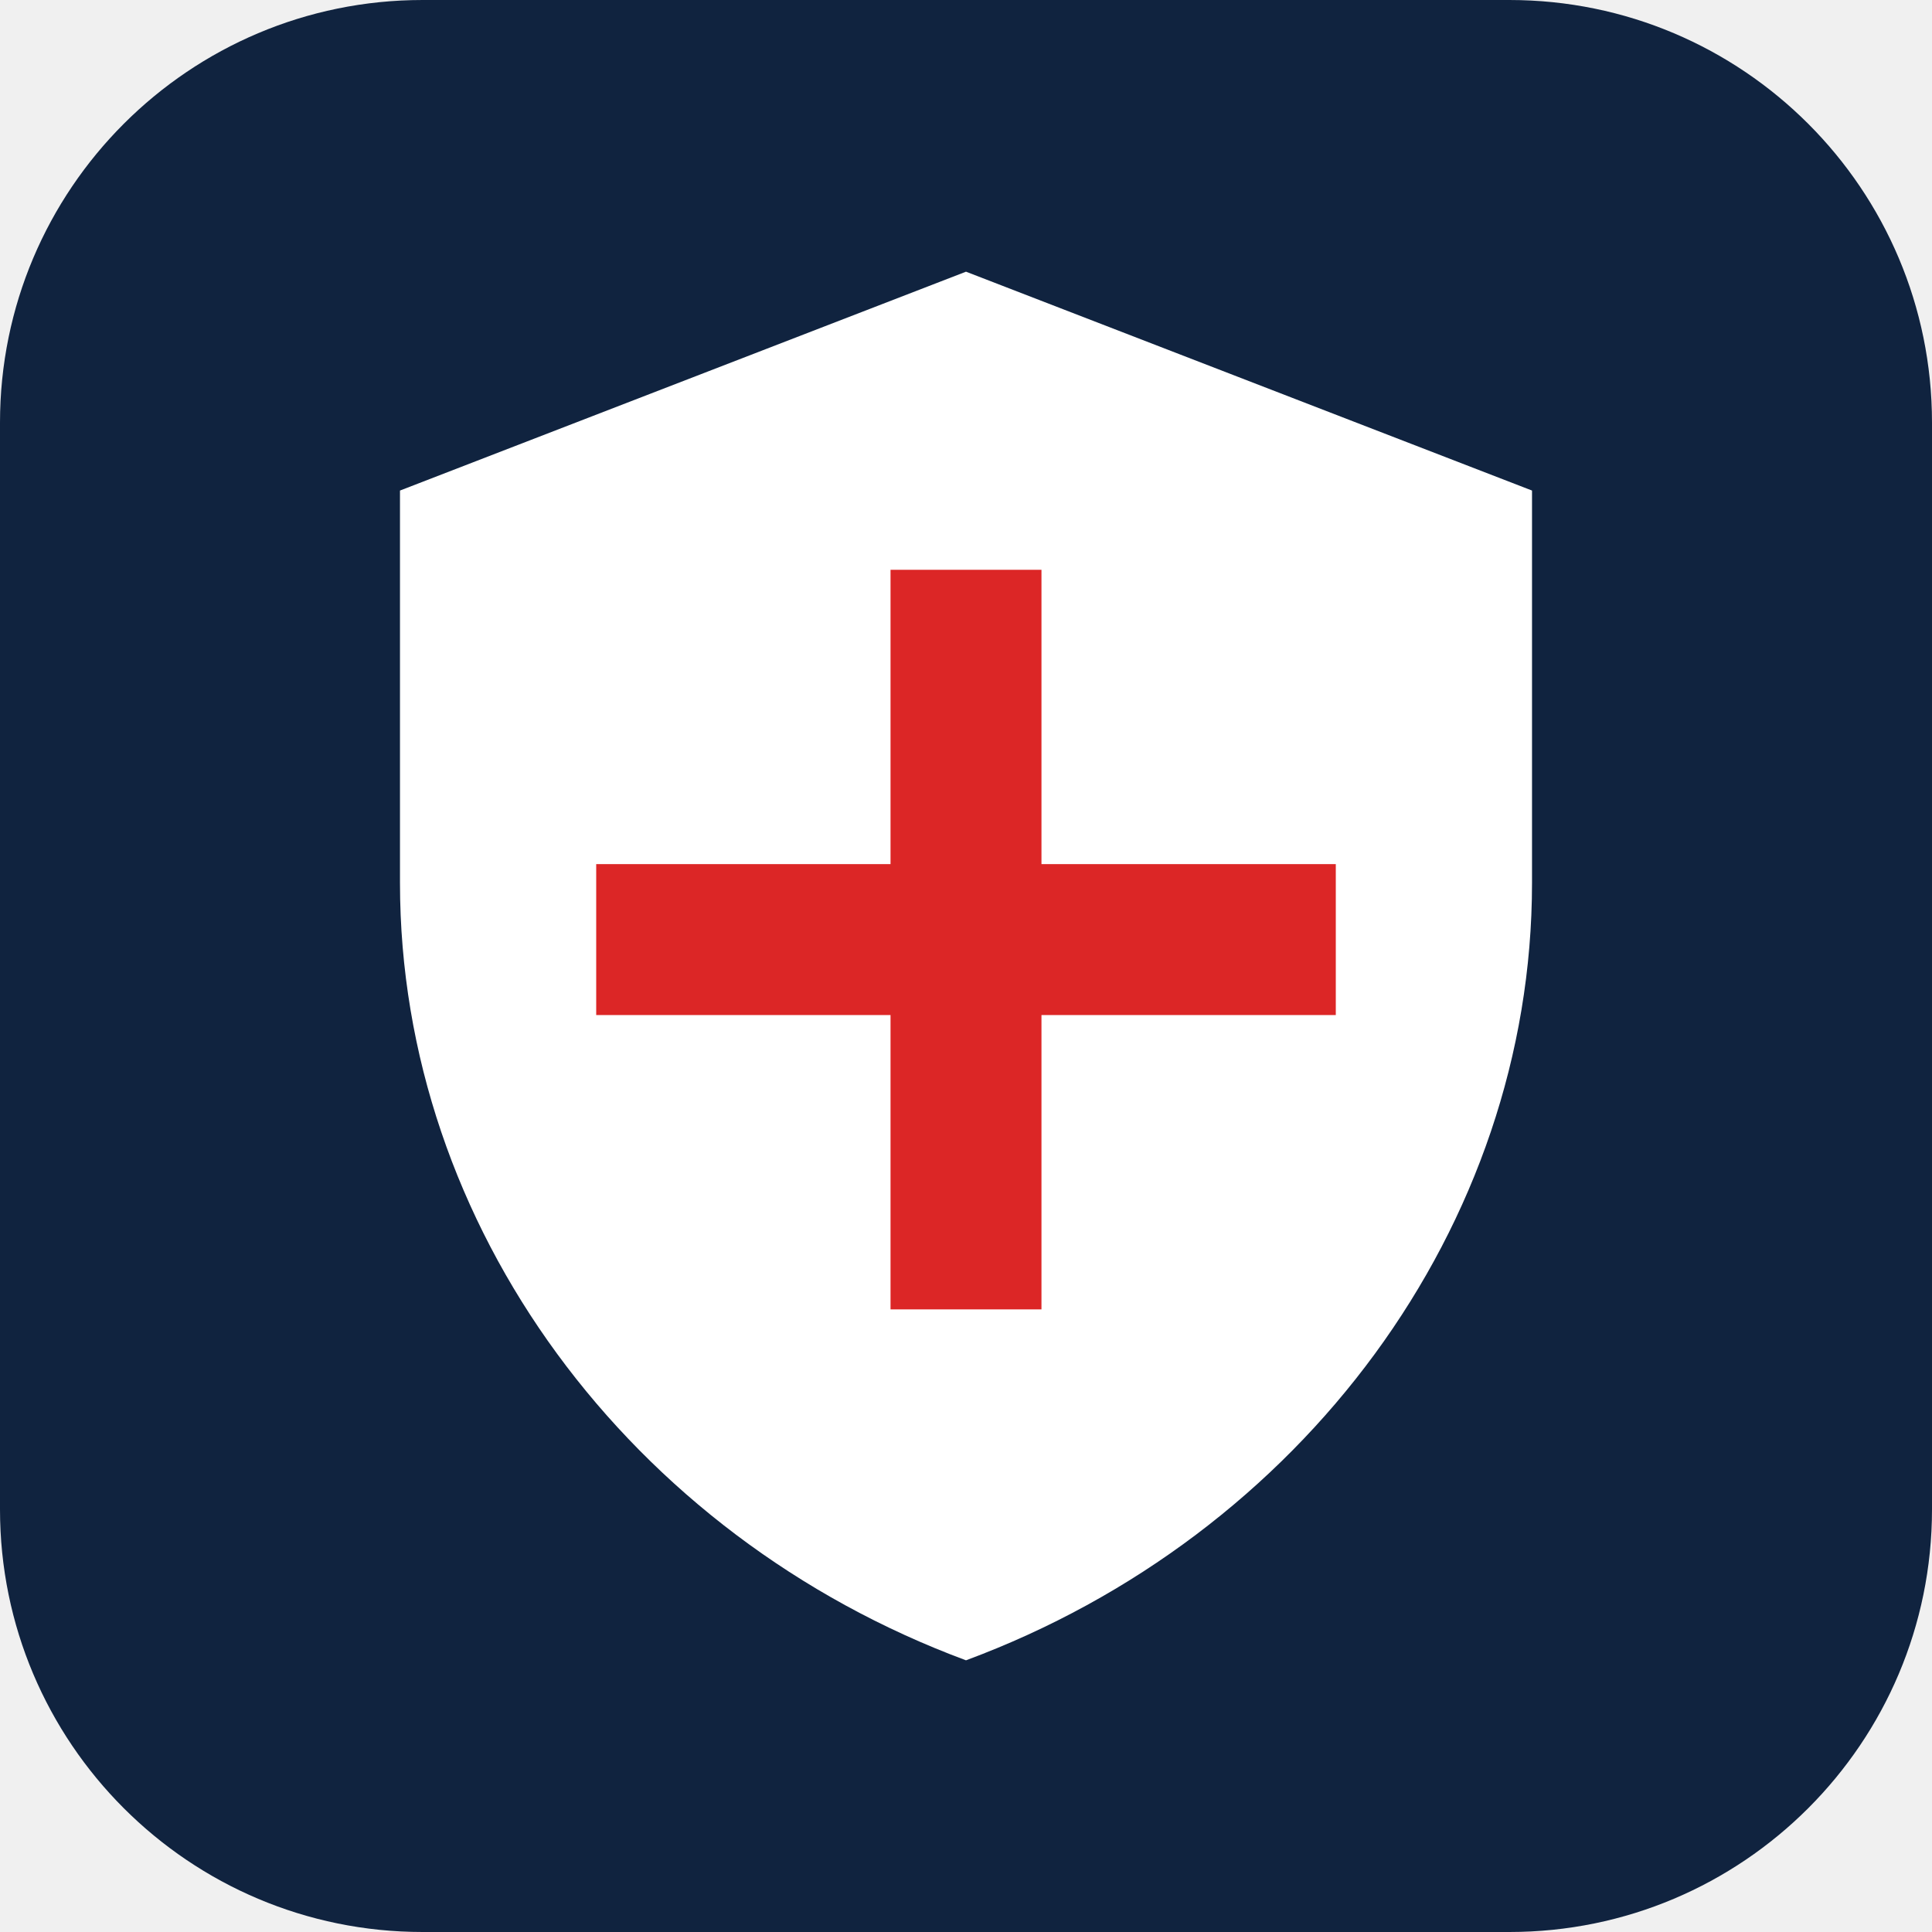
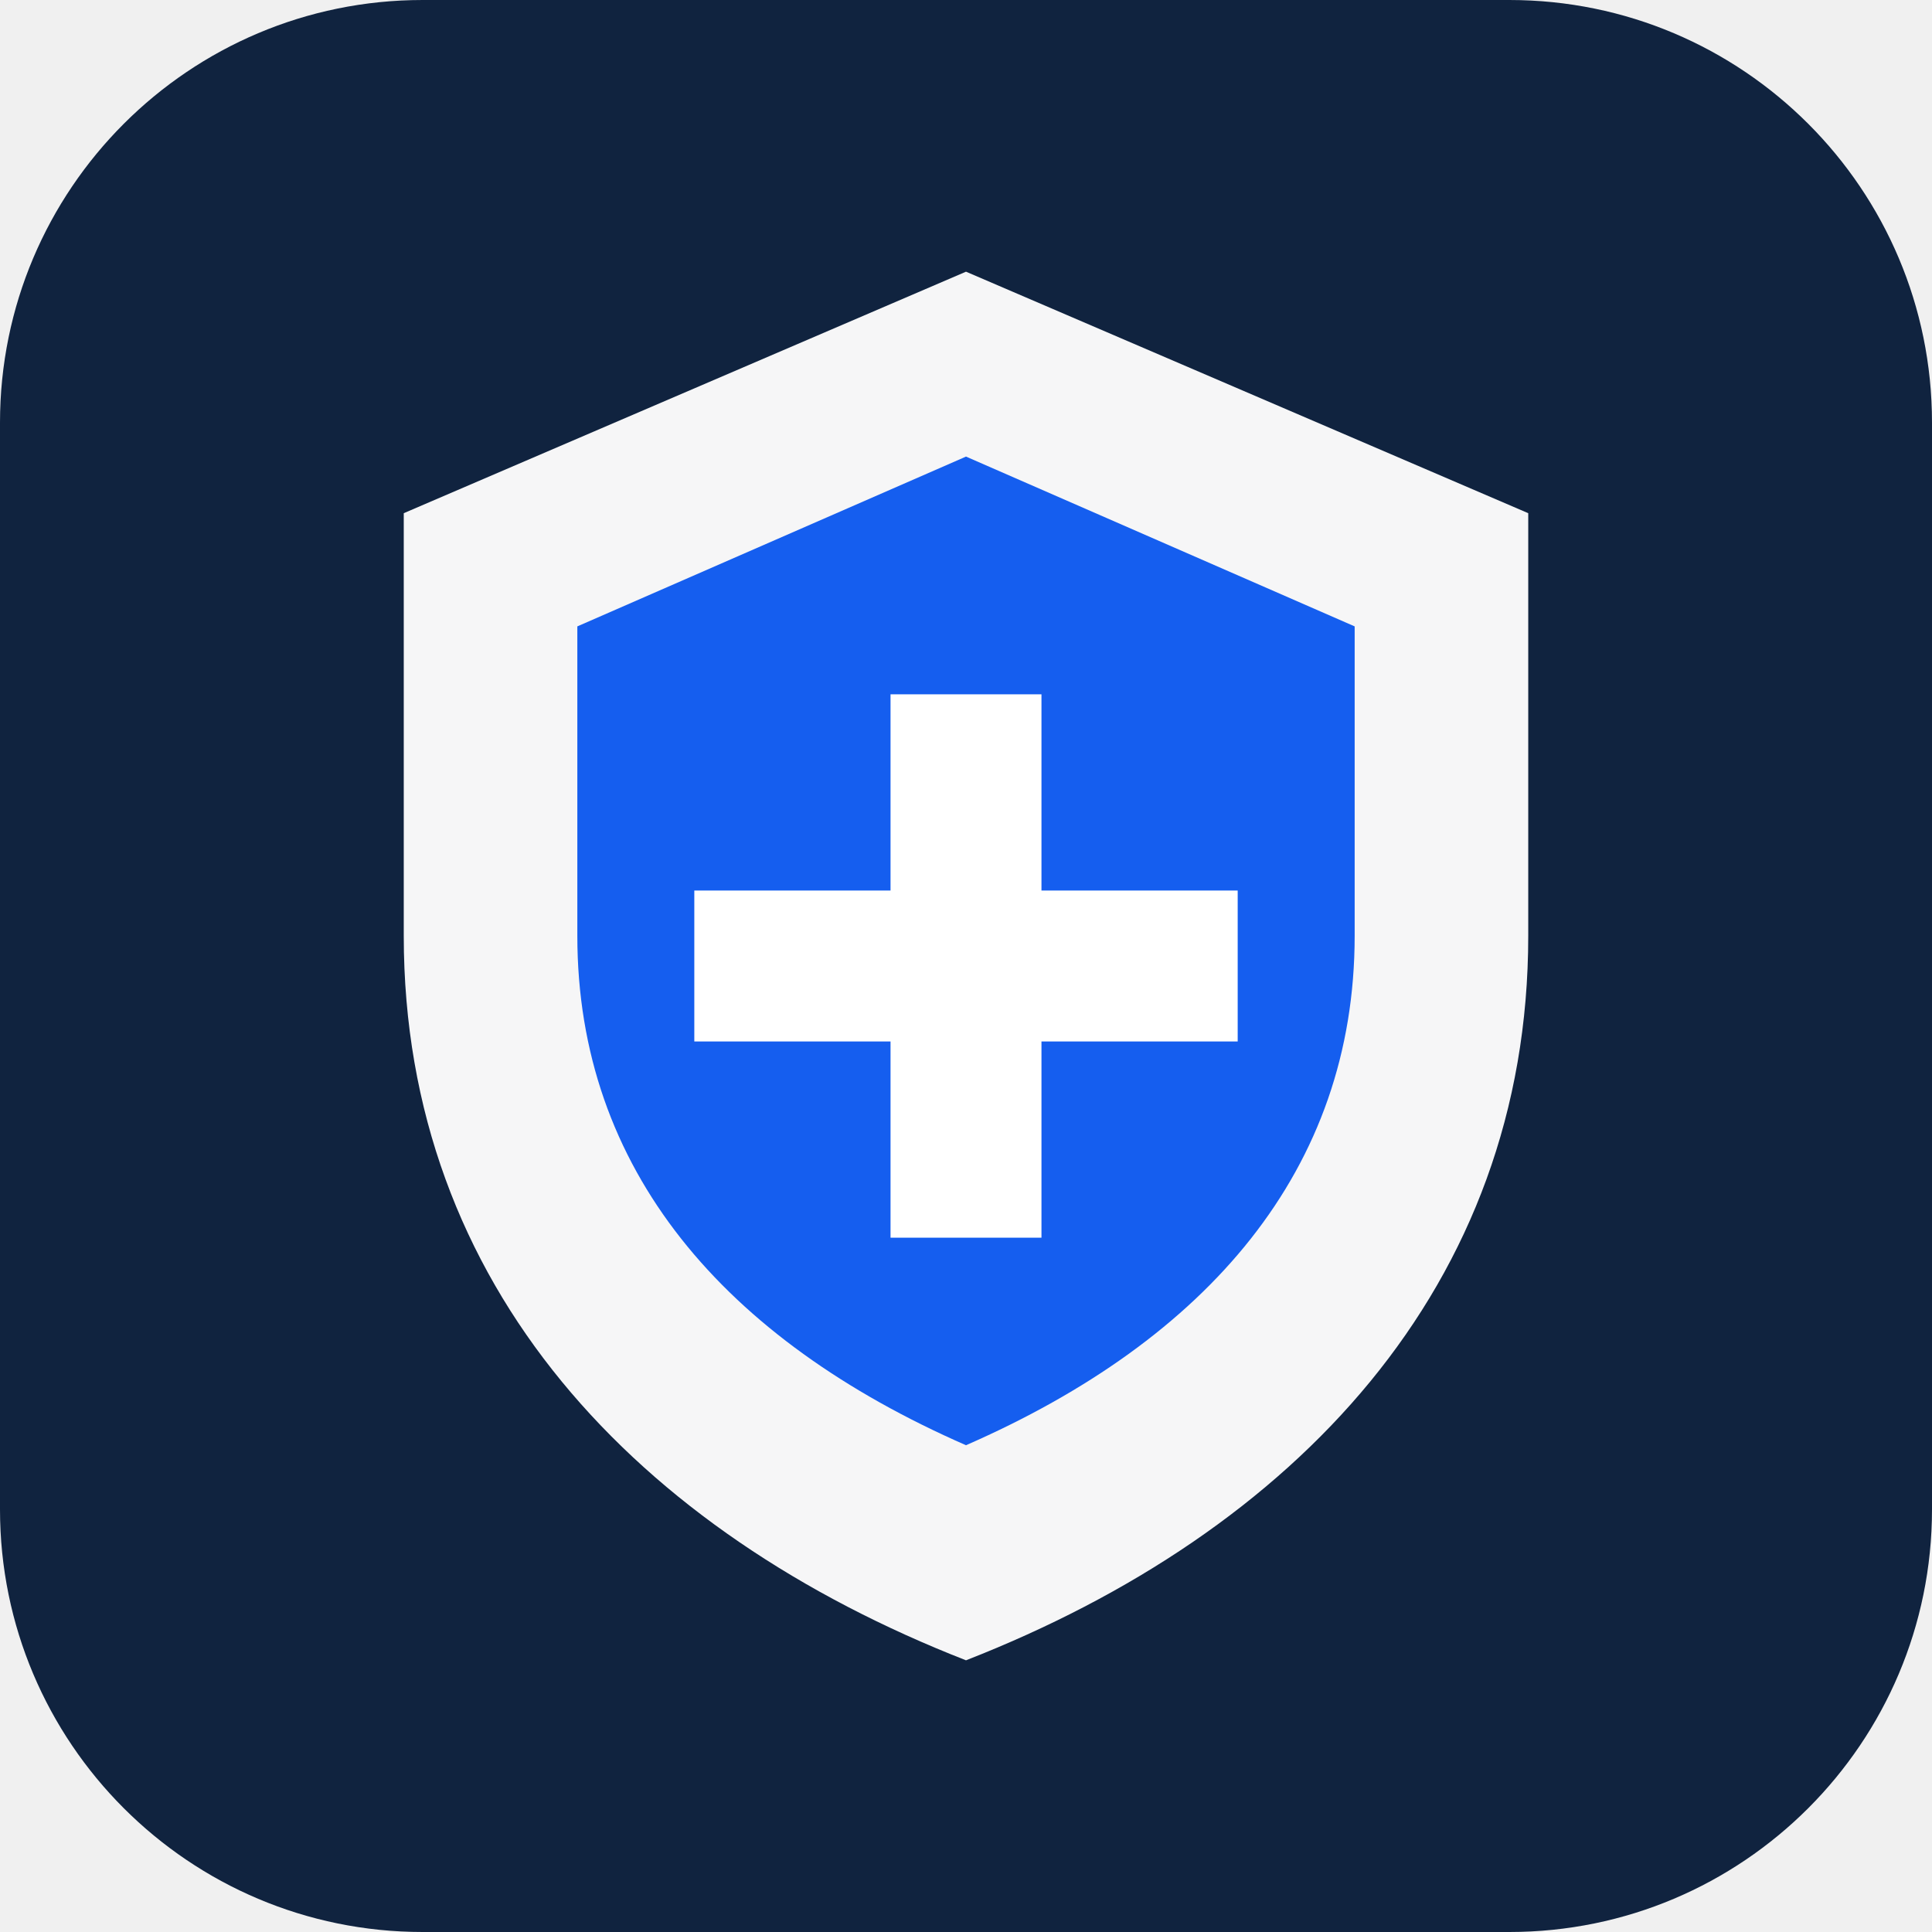
- <svg xmlns="http://www.w3.org/2000/svg" viewBox="0 0 512 512">
+ <svg xmlns="http://www.w3.org/2000/svg" viewBox="0 0 512 512" role="img" aria-label="Guardian Senior AI">
  <rect width="512" height="512" rx="112" fill="#10233f" />
-   <path d="M256 72l150 58v104c0 91-61 173-150 206-89-33-150-115-150-206V130l150-58z" fill="#ffffff" />
-   <path d="M236 151h40v78h78v40h-78v78h-40v-78h-78v-40h78z" fill="#dc2626" />
+   <path d="M256 72 405 136v112c0 93-62 158-149 192-87-34-149-99-149-192V136L256 72Z" fill="#ffffff" opacity=".96" />
+   <path d="M256 121 359 166v82c0 62-39 107-103 135-64-28-103-73-103-135v-82l103-45Z" fill="#155eef" />
+   <path d="M236 184h40v52h52v40h-52v52h-40v-52h-52v-40h52v-52Z" fill="#ffffff" />
</svg>
